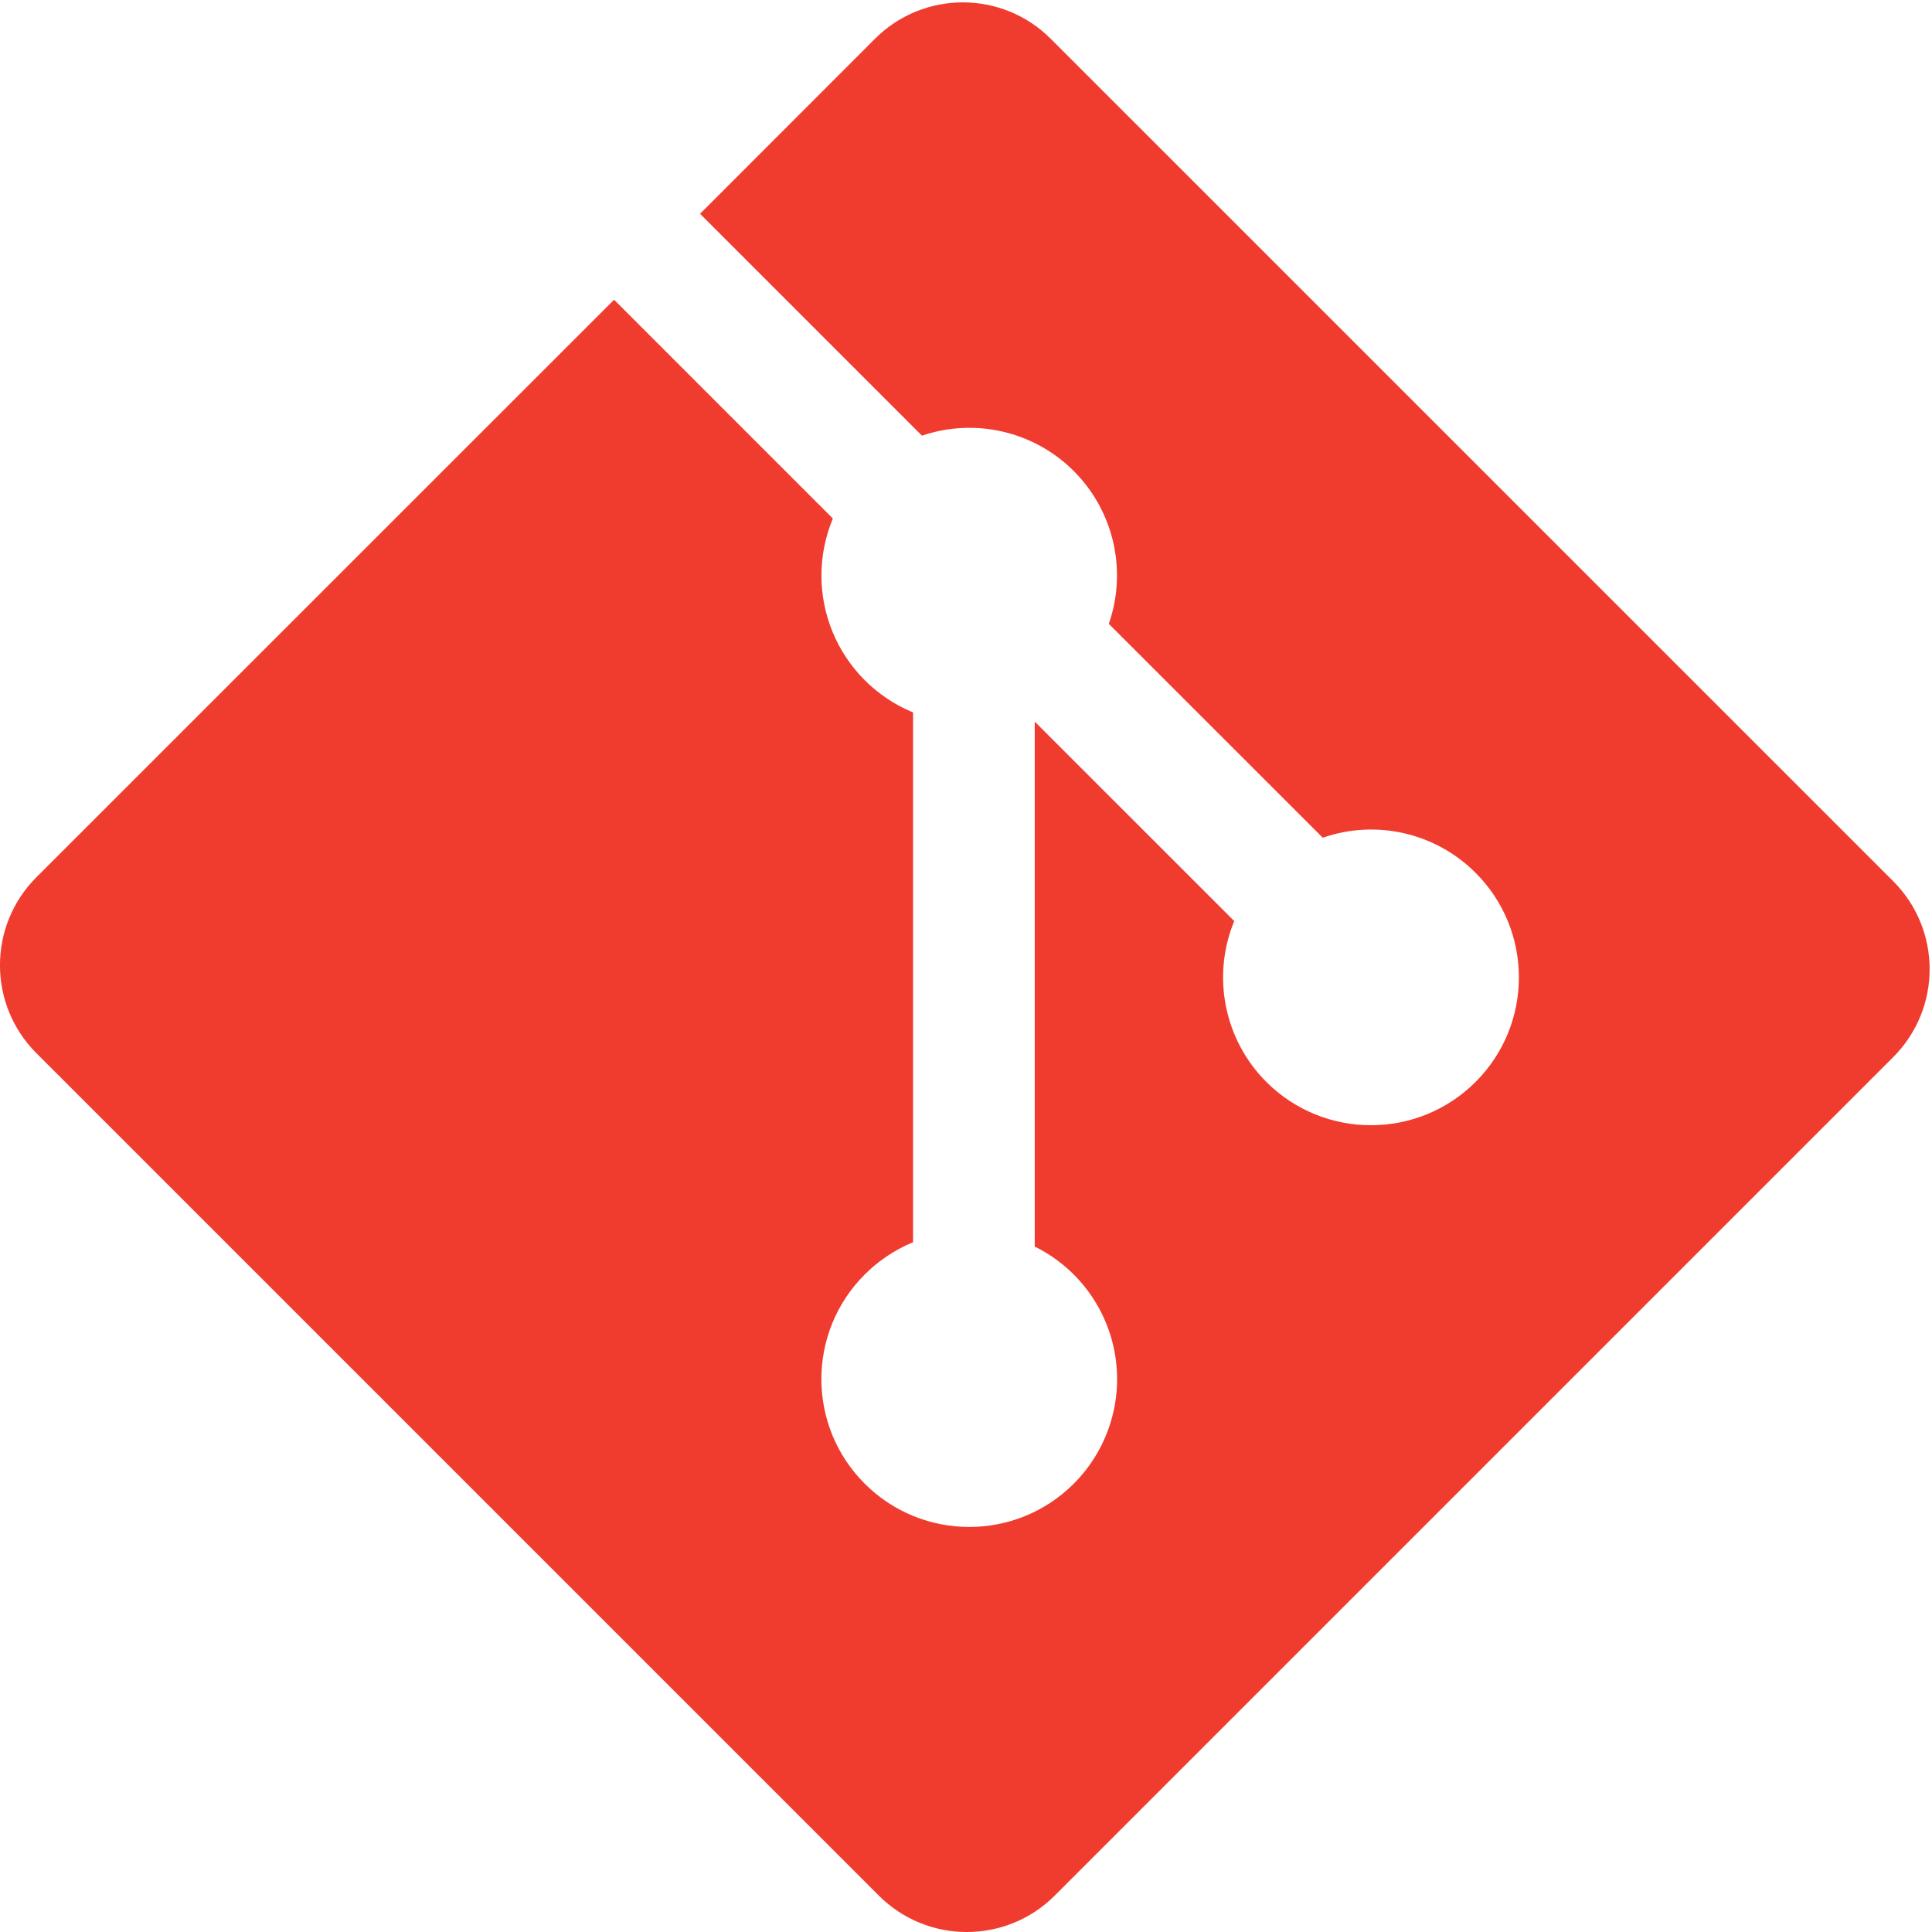
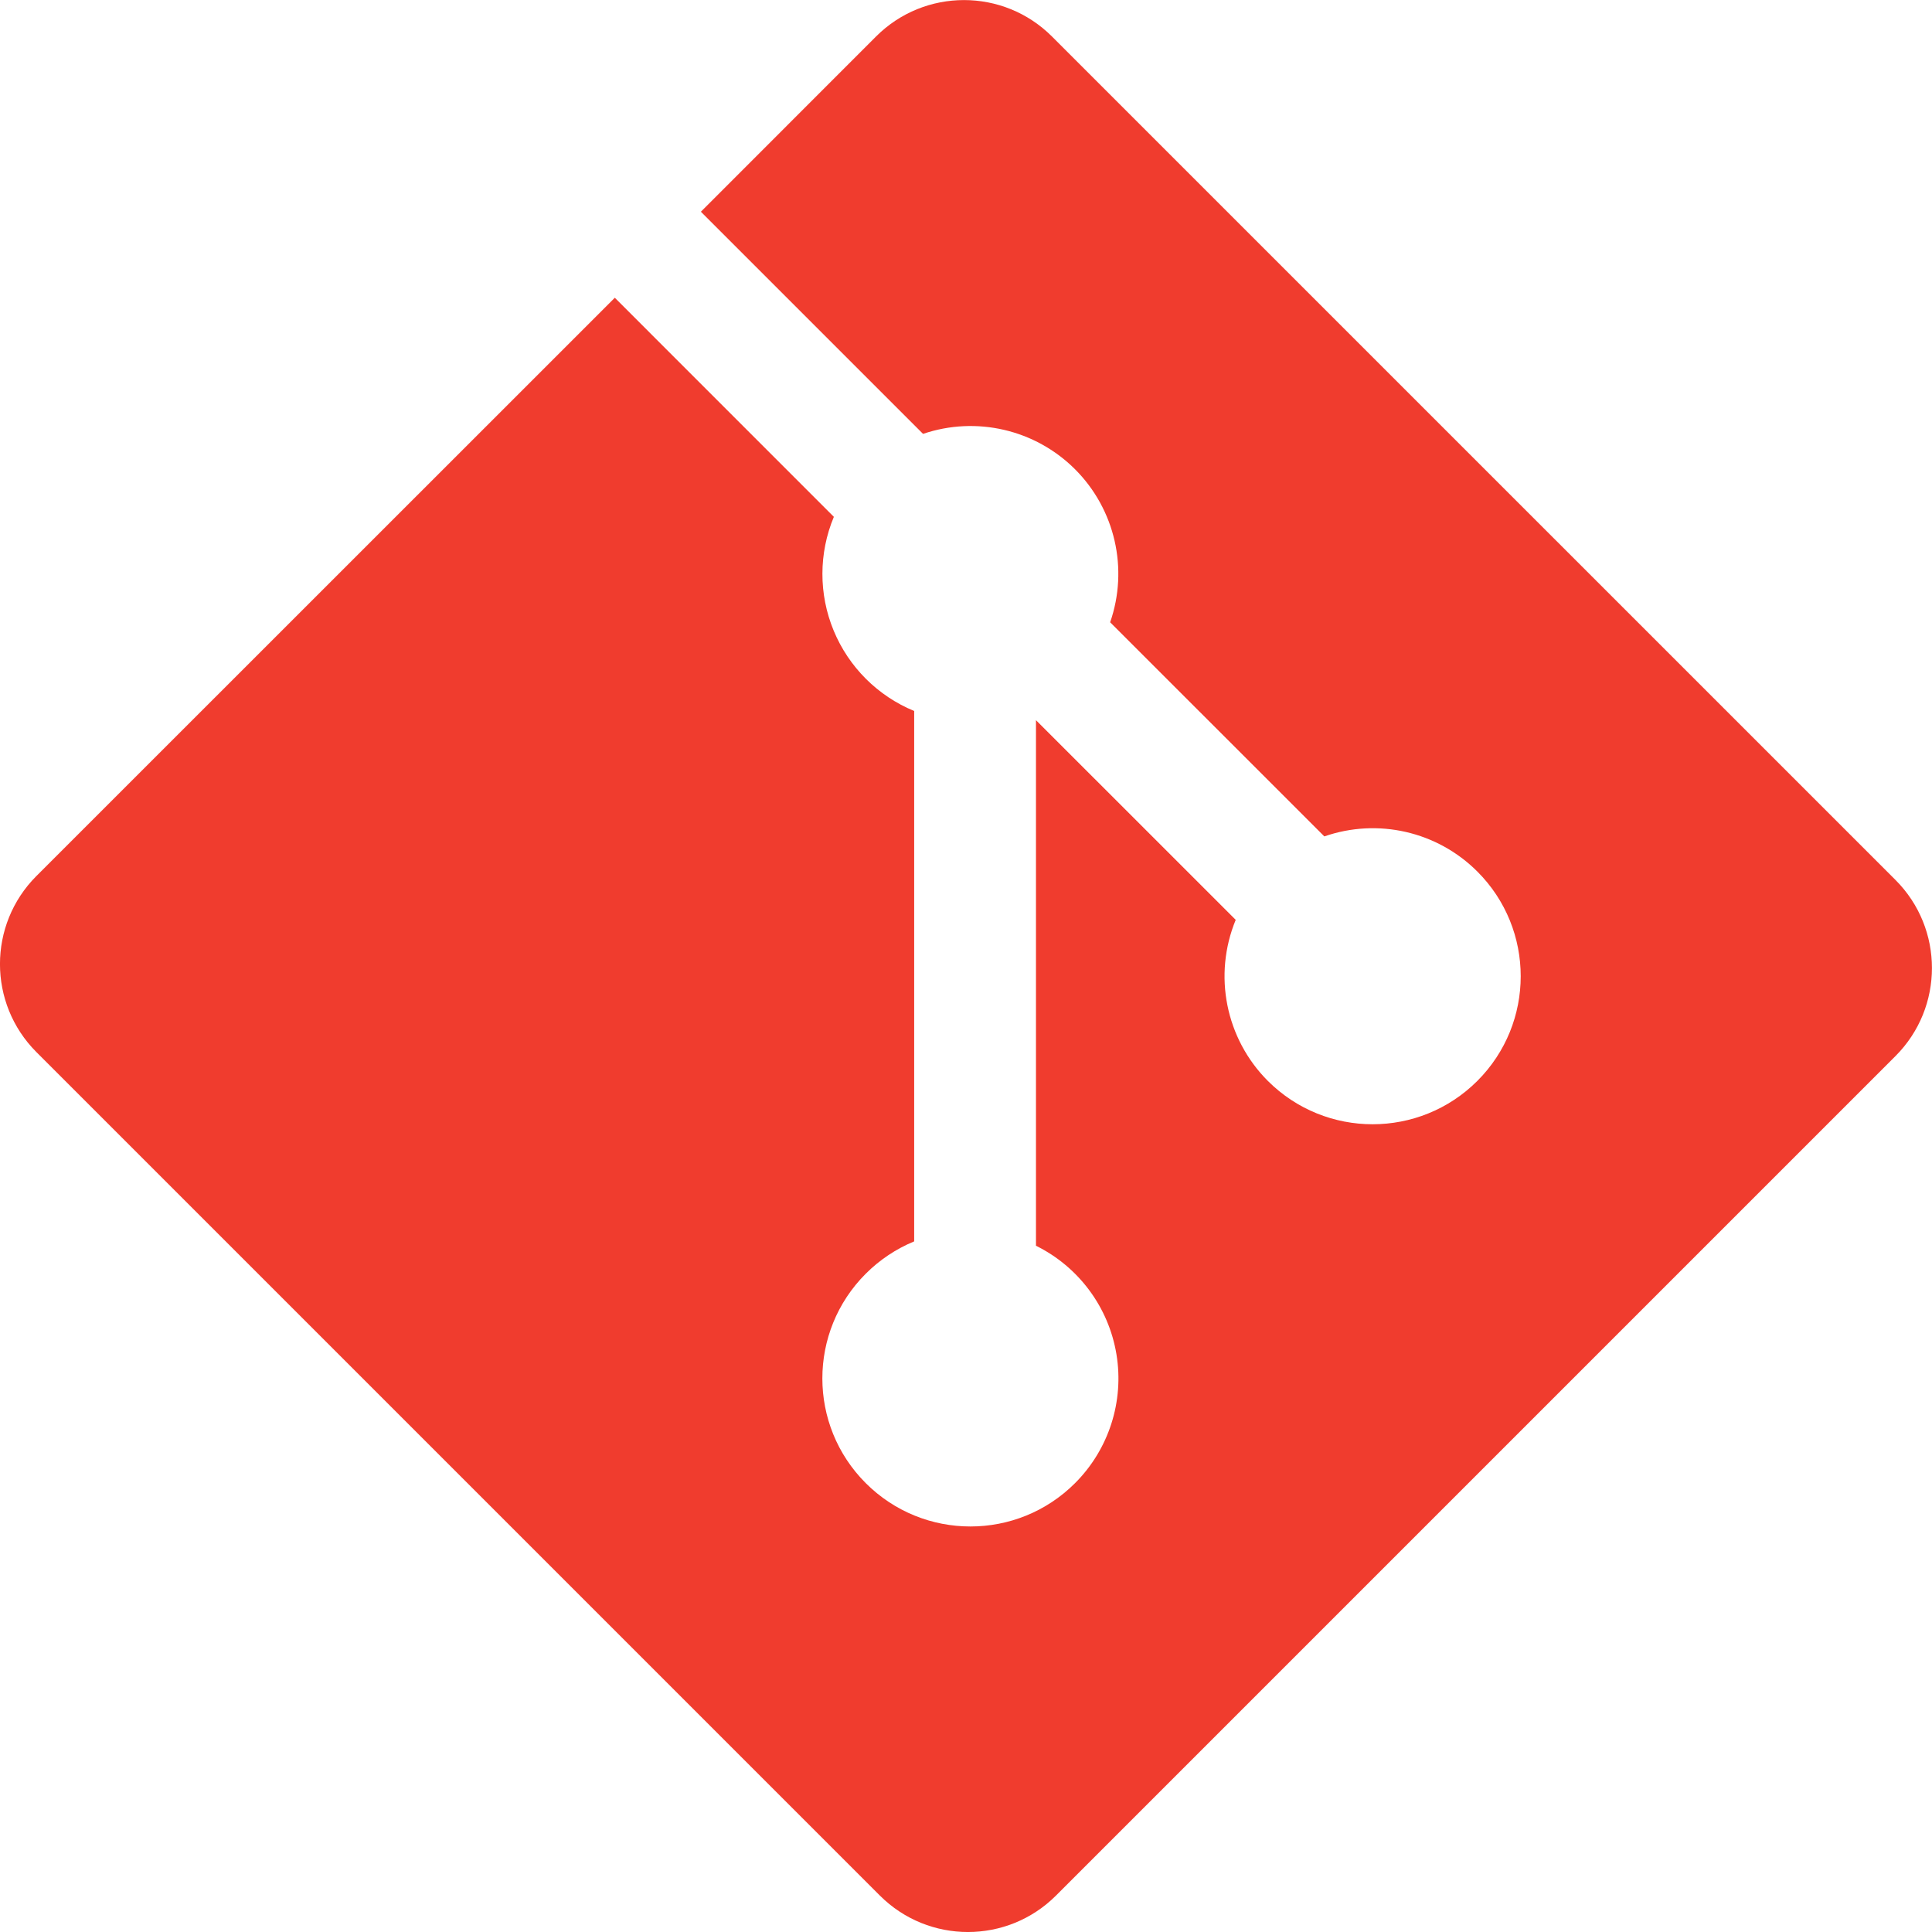
- <svg xmlns="http://www.w3.org/2000/svg" width="92pt" height="92pt" viewBox="0 0 92 92">
+ <svg xmlns="http://www.w3.org/2000/svg" viewBox="0 0.11 91.89 91.89">
  <defs>
    <clipPath id="a">
      <path d="M0 .113h91.887V92H0Zm0 0" />
    </clipPath>
  </defs>
  <g clip-path="url(#a)">
    <path d="M90.156 41.965 50.036 1.848a5.918 5.918 0 0 0-8.372 0l-8.328 8.332 10.566 10.566a7.03 7.03 0 0 1 7.23 1.684 7.034 7.034 0 0 1 1.669 7.277l10.187 10.184a7.028 7.028 0 0 1 7.278 1.672 7.04 7.04 0 0 1 0 9.957 7.05 7.05 0 0 1-9.965 0 7.044 7.044 0 0 1-1.528-7.66l-9.5-9.497V59.36a7.04 7.04 0 0 1 1.86 11.29 7.04 7.04 0 0 1-9.957 0 7.04 7.04 0 0 1 0-9.958 7.06 7.06 0 0 1 2.304-1.539V33.926a7.049 7.049 0 0 1-3.82-9.234l-10.418-10.42L1.73 41.777a5.925 5.925 0 0 0 0 8.371L41.852 90.27a5.925 5.925 0 0 0 8.37 0l39.934-39.934a5.925 5.925 0 0 0 0-8.371" style="stroke:none;fill-rule:nonzero;fill:#f03c2e;fill-opacity:1" />
  </g>
</svg>
